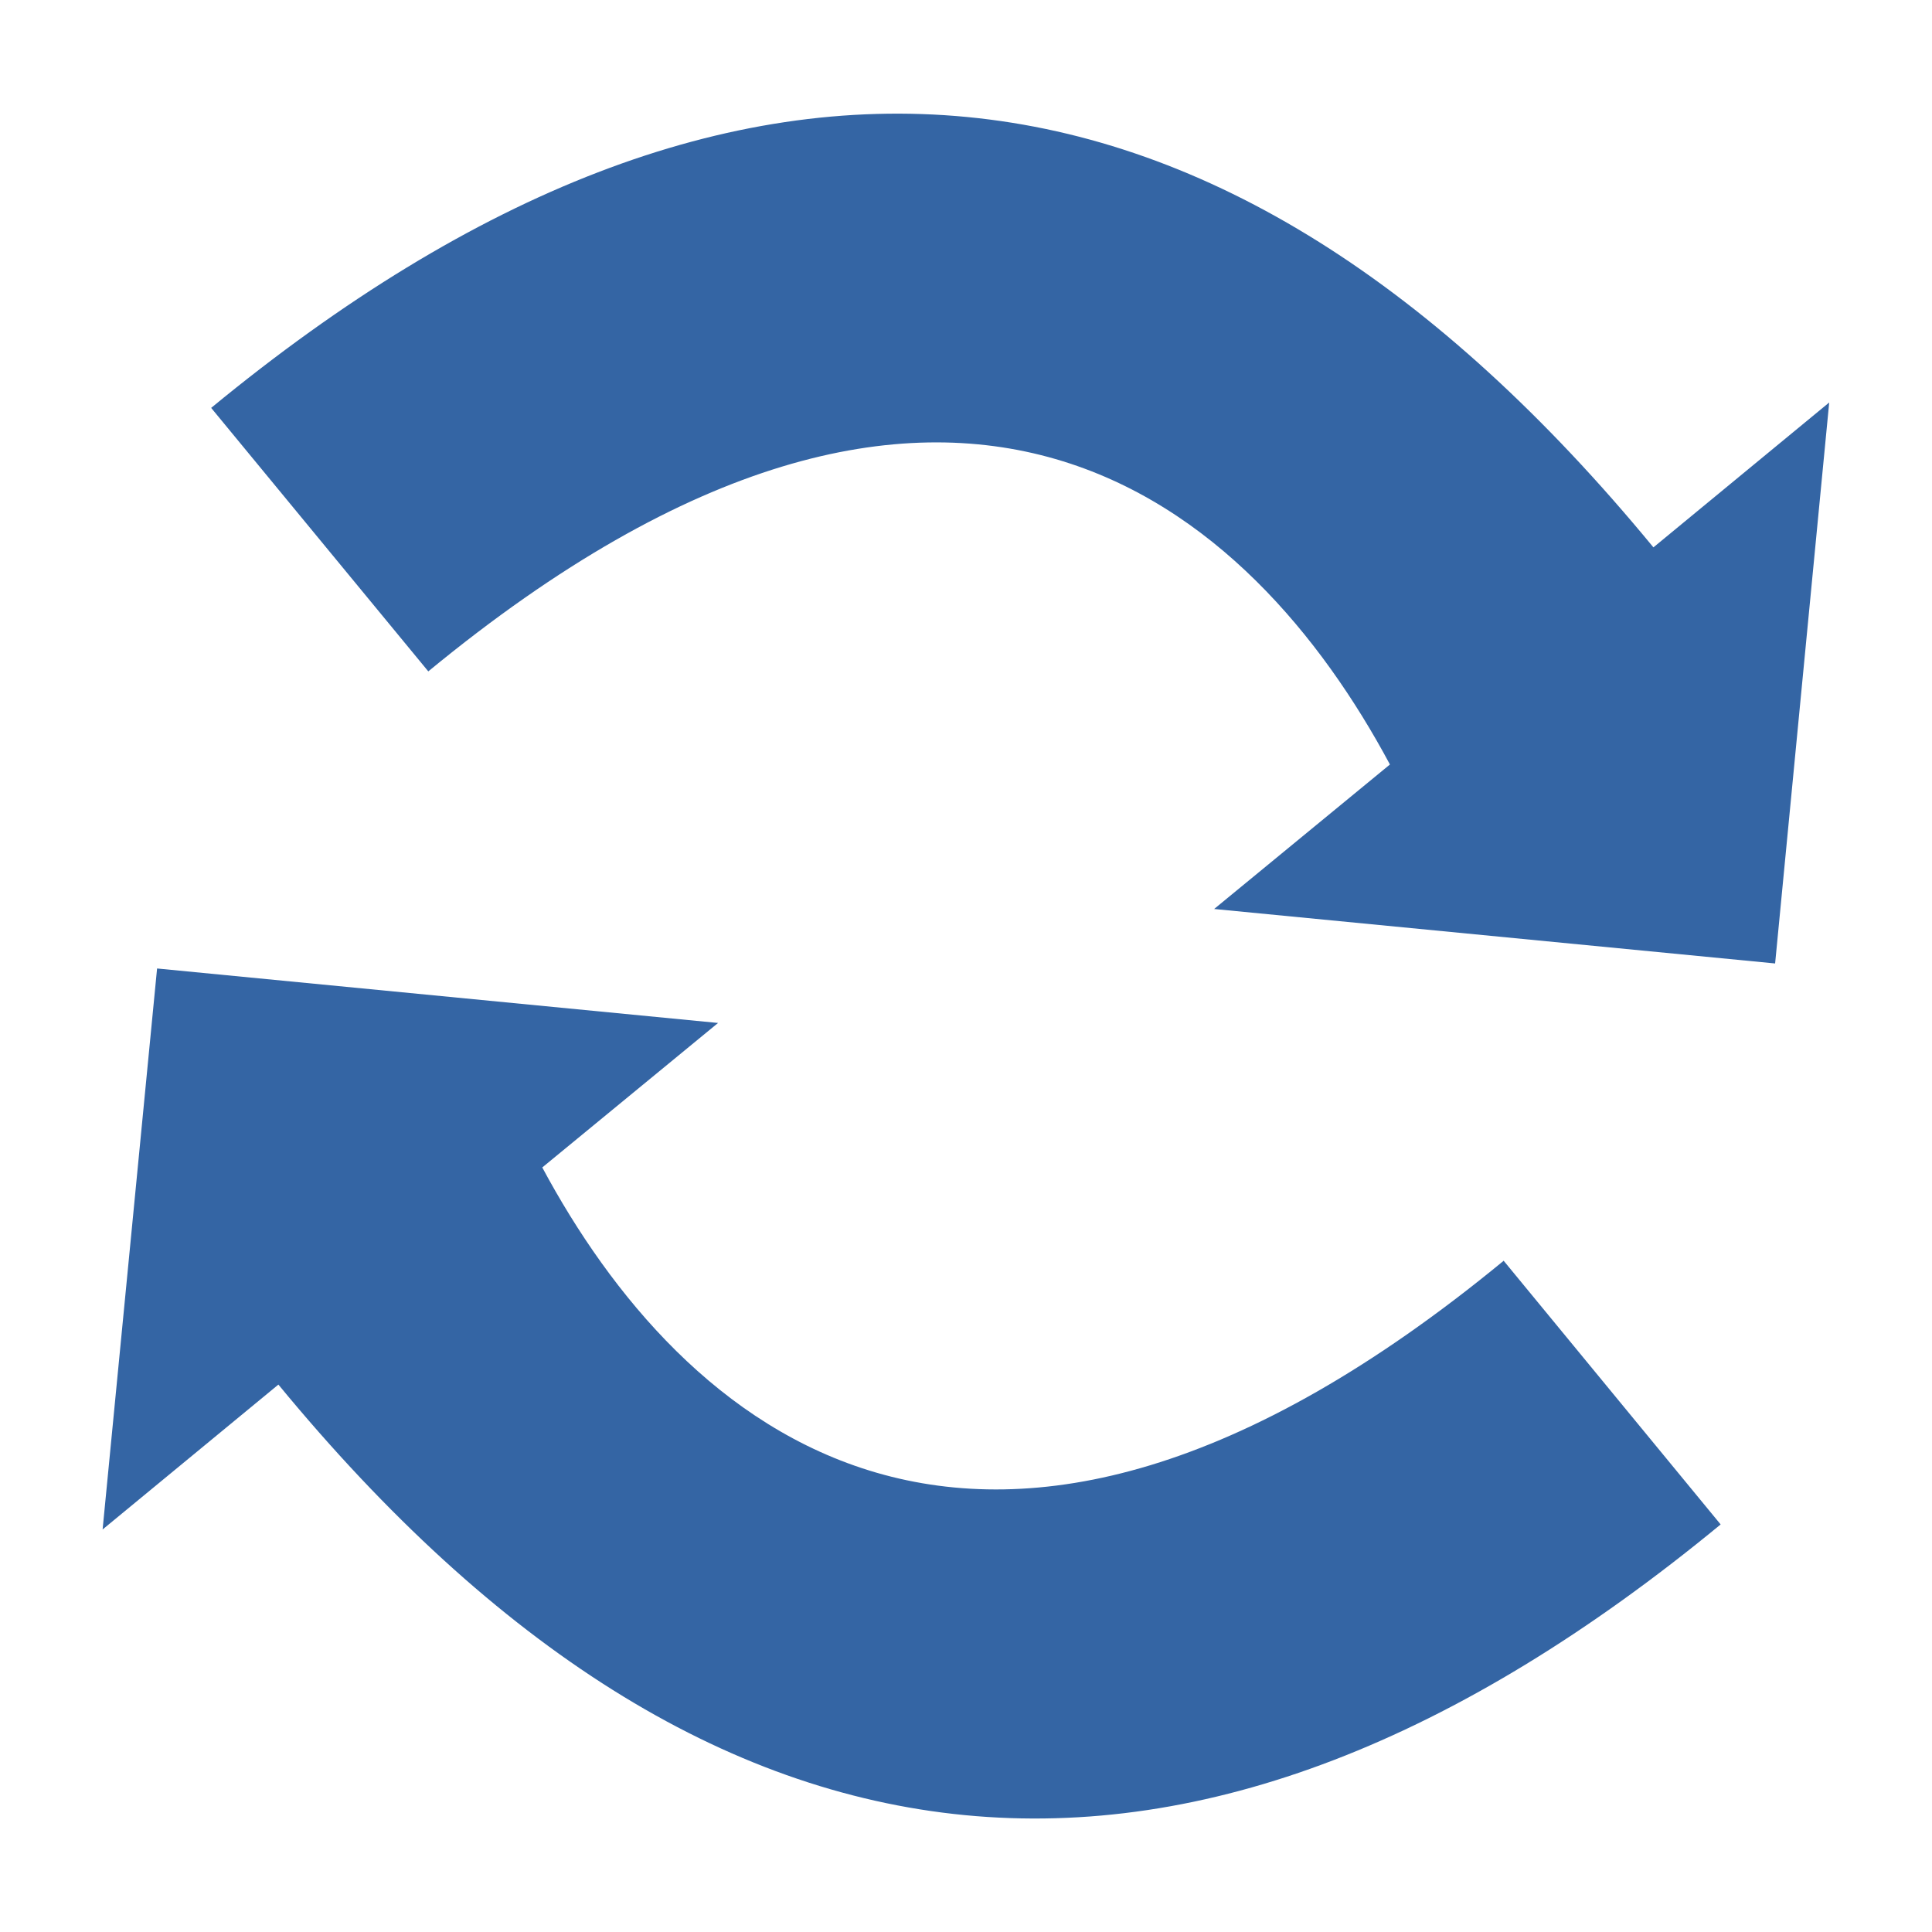
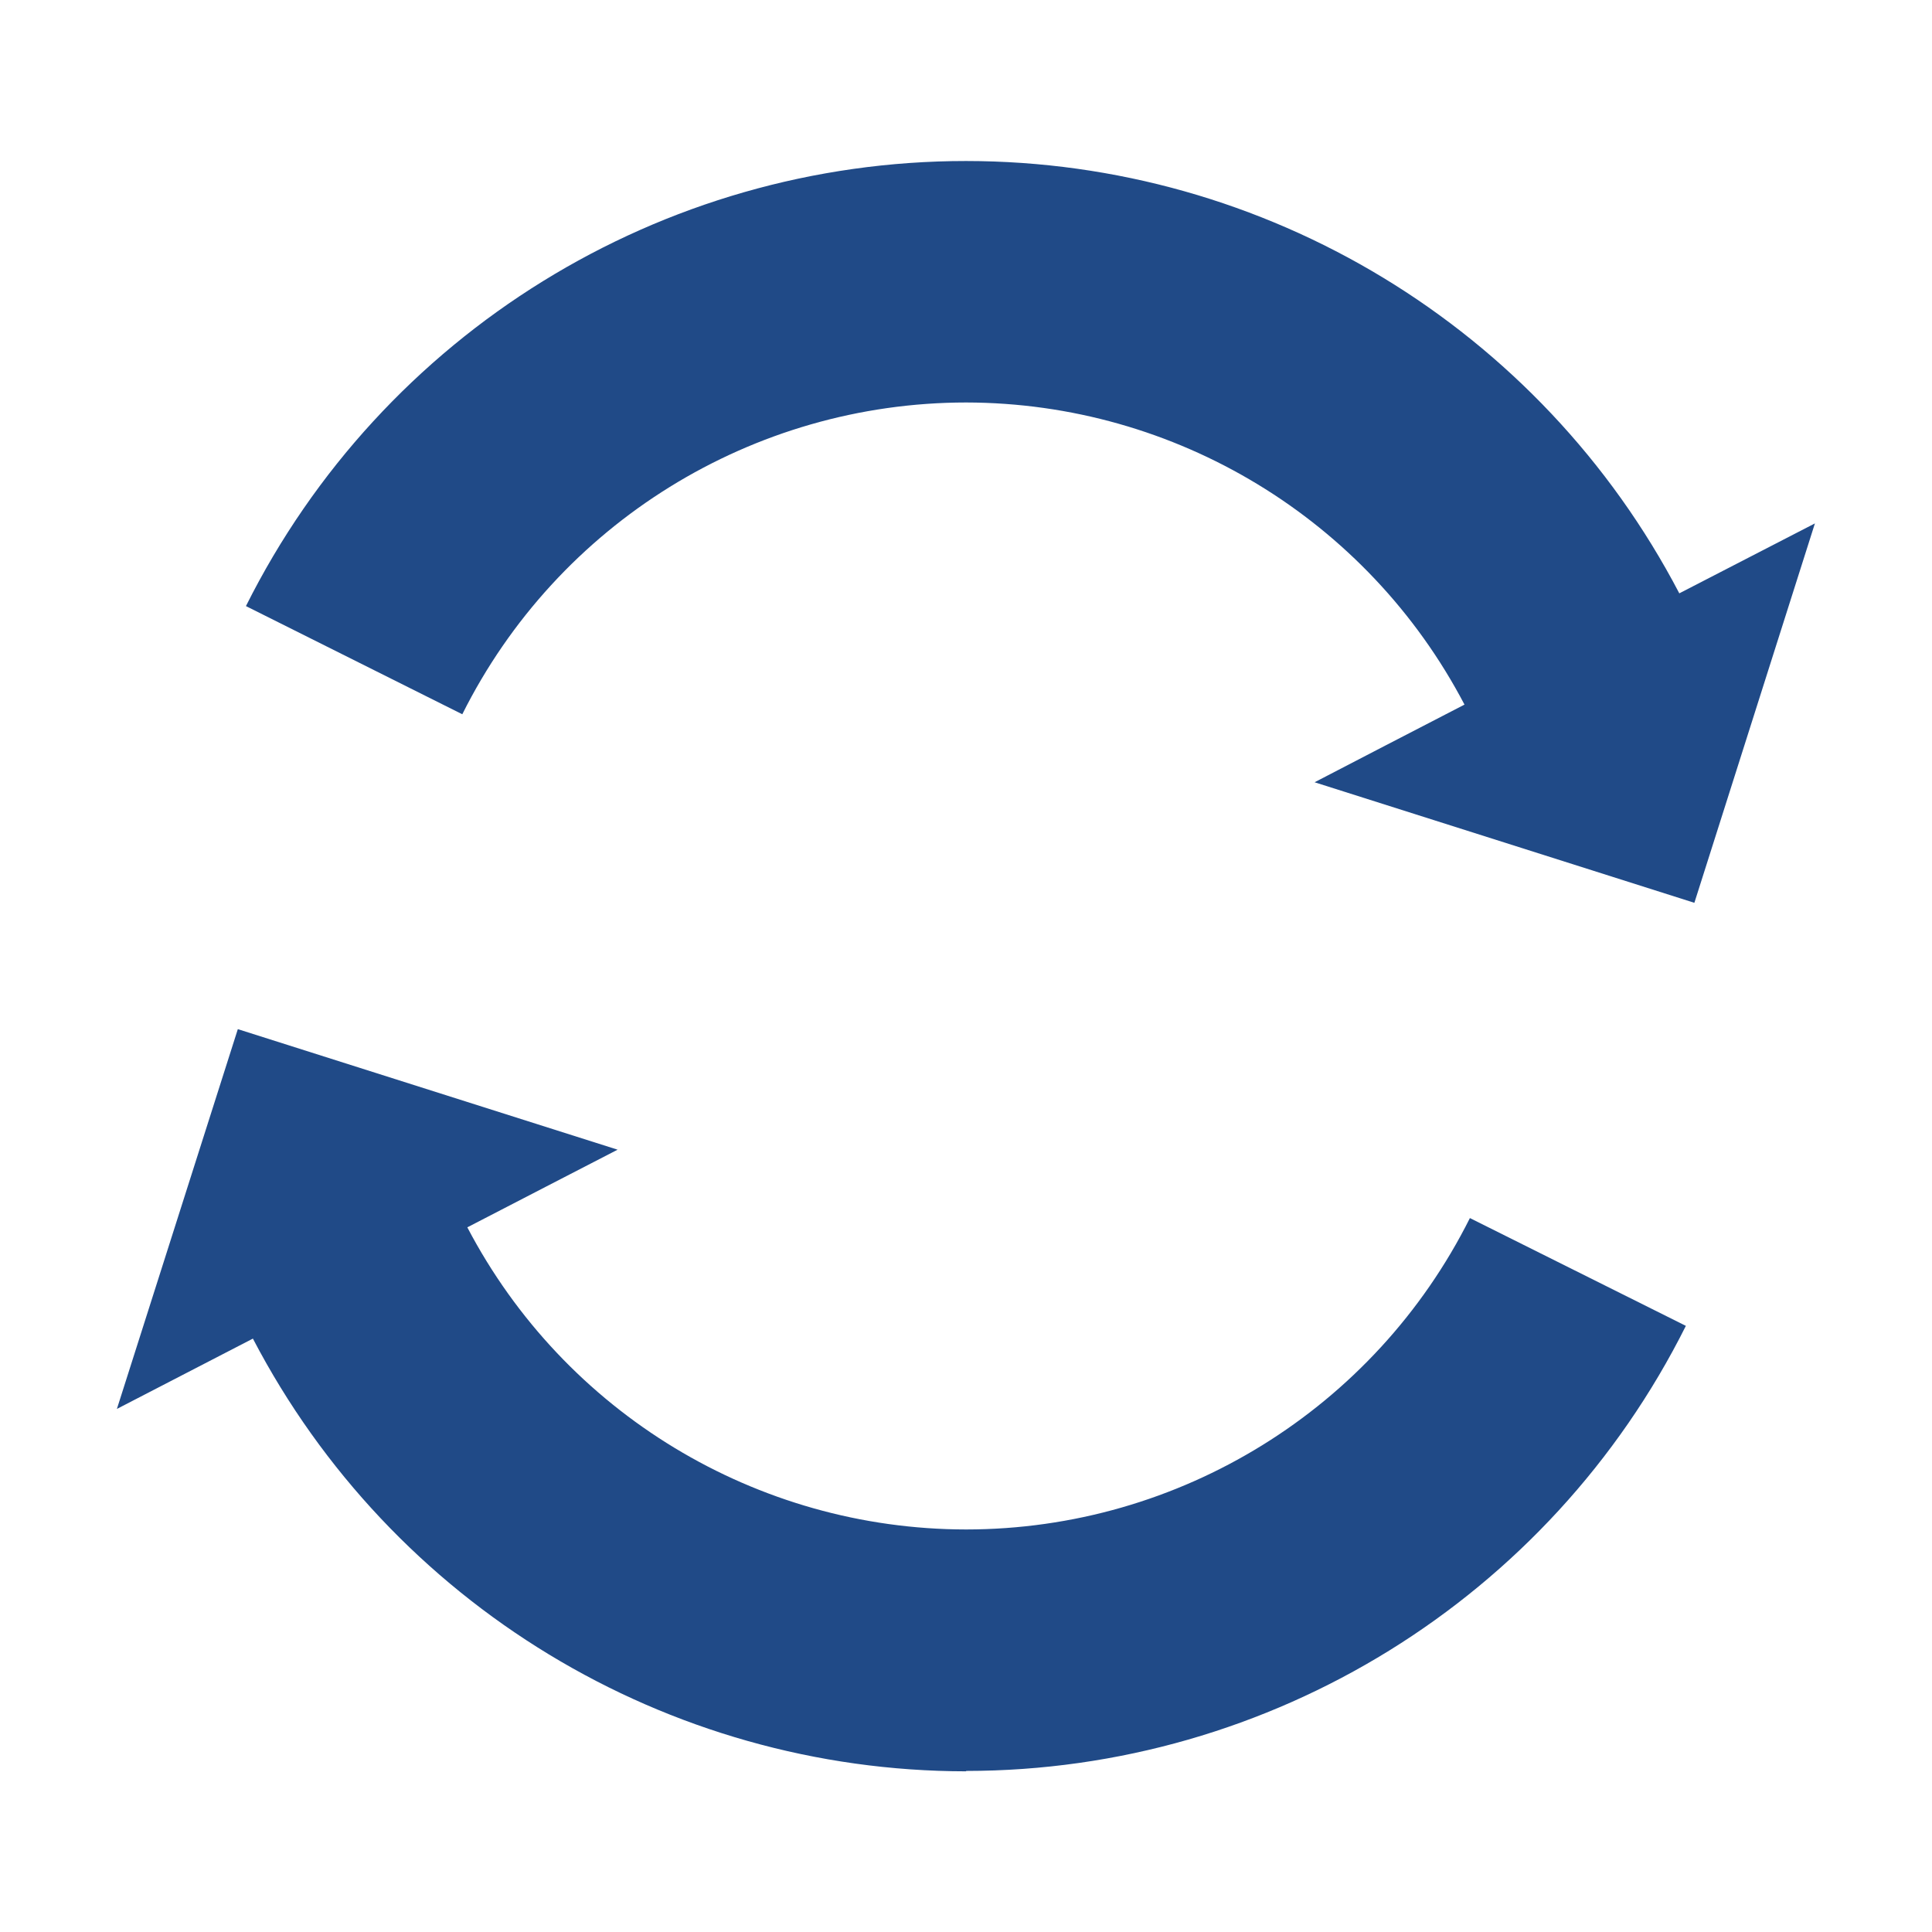
<svg xmlns="http://www.w3.org/2000/svg" width="24" height="24" viewBox="0 0 6.35 6.35" version="1.1" id="svg5526">
  <defs id="defs5523">
    <linearGradient id="linearGradient4183">
      <stop style="stop-color:#000000;stop-opacity:1;" offset="0" id="stop4181" />
    </linearGradient>
  </defs>
  <g id="layer1" transform="matrix(1.269841,0,0,1.269841,-3.586574,0.5431672)">
-     <path style="fill:#3465a4;fill-opacity:1;stroke:none;stroke-width:0.208;stroke-dasharray:none;stroke-opacity:1" d="M 3.933,1.31 3.371,0.628 C 4.736,-0.496 5.98,-0.376 7.104,0.989 L 7.559,0.614 7.419,2.066 5.967,1.925 6.422,1.551 C 6.067,0.888 5.298,0.186 3.933,1.31 Z" id="path997" />
-     <path style="fill:#3465a4;fill-opacity:1;stroke:none;stroke-width:0.208;stroke-dasharray:none;stroke-opacity:1" d="M 6.716,2.835 7.278,3.518 C 5.914,4.642 4.669,4.521 3.545,3.156 L 3.09,3.531 3.231,2.079 4.683,2.22 4.228,2.594 c 0.355,0.662 1.124,1.365 2.489,0.241 z" id="path997-5" />
+     <path style="fill:#204a87;stroke-width:0.833;stroke-linecap:round;stroke-linejoin:round" d="M 5.325,-0.011 A 2.084,2.084 0 0 0 3.461,1.141 L 4.021,1.421 A 1.459,1.459 0 0 1 5.325,0.614 1.459,1.459 0 0 1 6.615,1.396 L 6.412,1.501 6.227,1.597 7.21,1.909 7.522,0.927 7.171,1.108 A 2.084,2.084 0 0 0 5.325,-0.011 Z" id="path757" />
+     <path style="fill:#204a87;stroke-width:0.833;stroke-linecap:round;stroke-linejoin:round" d="M 5.325,4.156 A 2.084,2.084 0 0 0 7.188,3.004 L 6.629,2.725 A 1.459,1.459 0 0 1 5.325,3.531 1.459,1.459 0 0 1 4.034,2.749 L 4.237,2.644 4.423,2.548 3.44,2.236 3.127,3.219 3.479,3.037 a 2.084,2.084 0 0 0 1.846,1.12 z" id="path757-4" />
  </g>
  <g id="layer3" style="display:none" transform="matrix(0.125,0,0,0.125,2.116666,2.116667)">
    <rect style="fill:#000000;fill-opacity:1;stroke-width:1;stroke-dashoffset:68.031" id="rect9386" width="4.233" height="4.233" x="27.517" y="27.517" ry="2.7838135e-07" />
    <rect style="fill:#000000;fill-opacity:1;stroke-width:1;stroke-dashoffset:68.031" id="rect9388" width="4.233" height="4.233" x="21.167" y="27.517" ry="2.7838135e-07" />
    <rect style="fill:#000000;fill-opacity:1;stroke-width:1;stroke-dashoffset:68.031" id="rect9390" width="4.233" height="4.233" x="14.817" y="27.517" ry="2.7838135e-07" />
  </g>
</svg>
